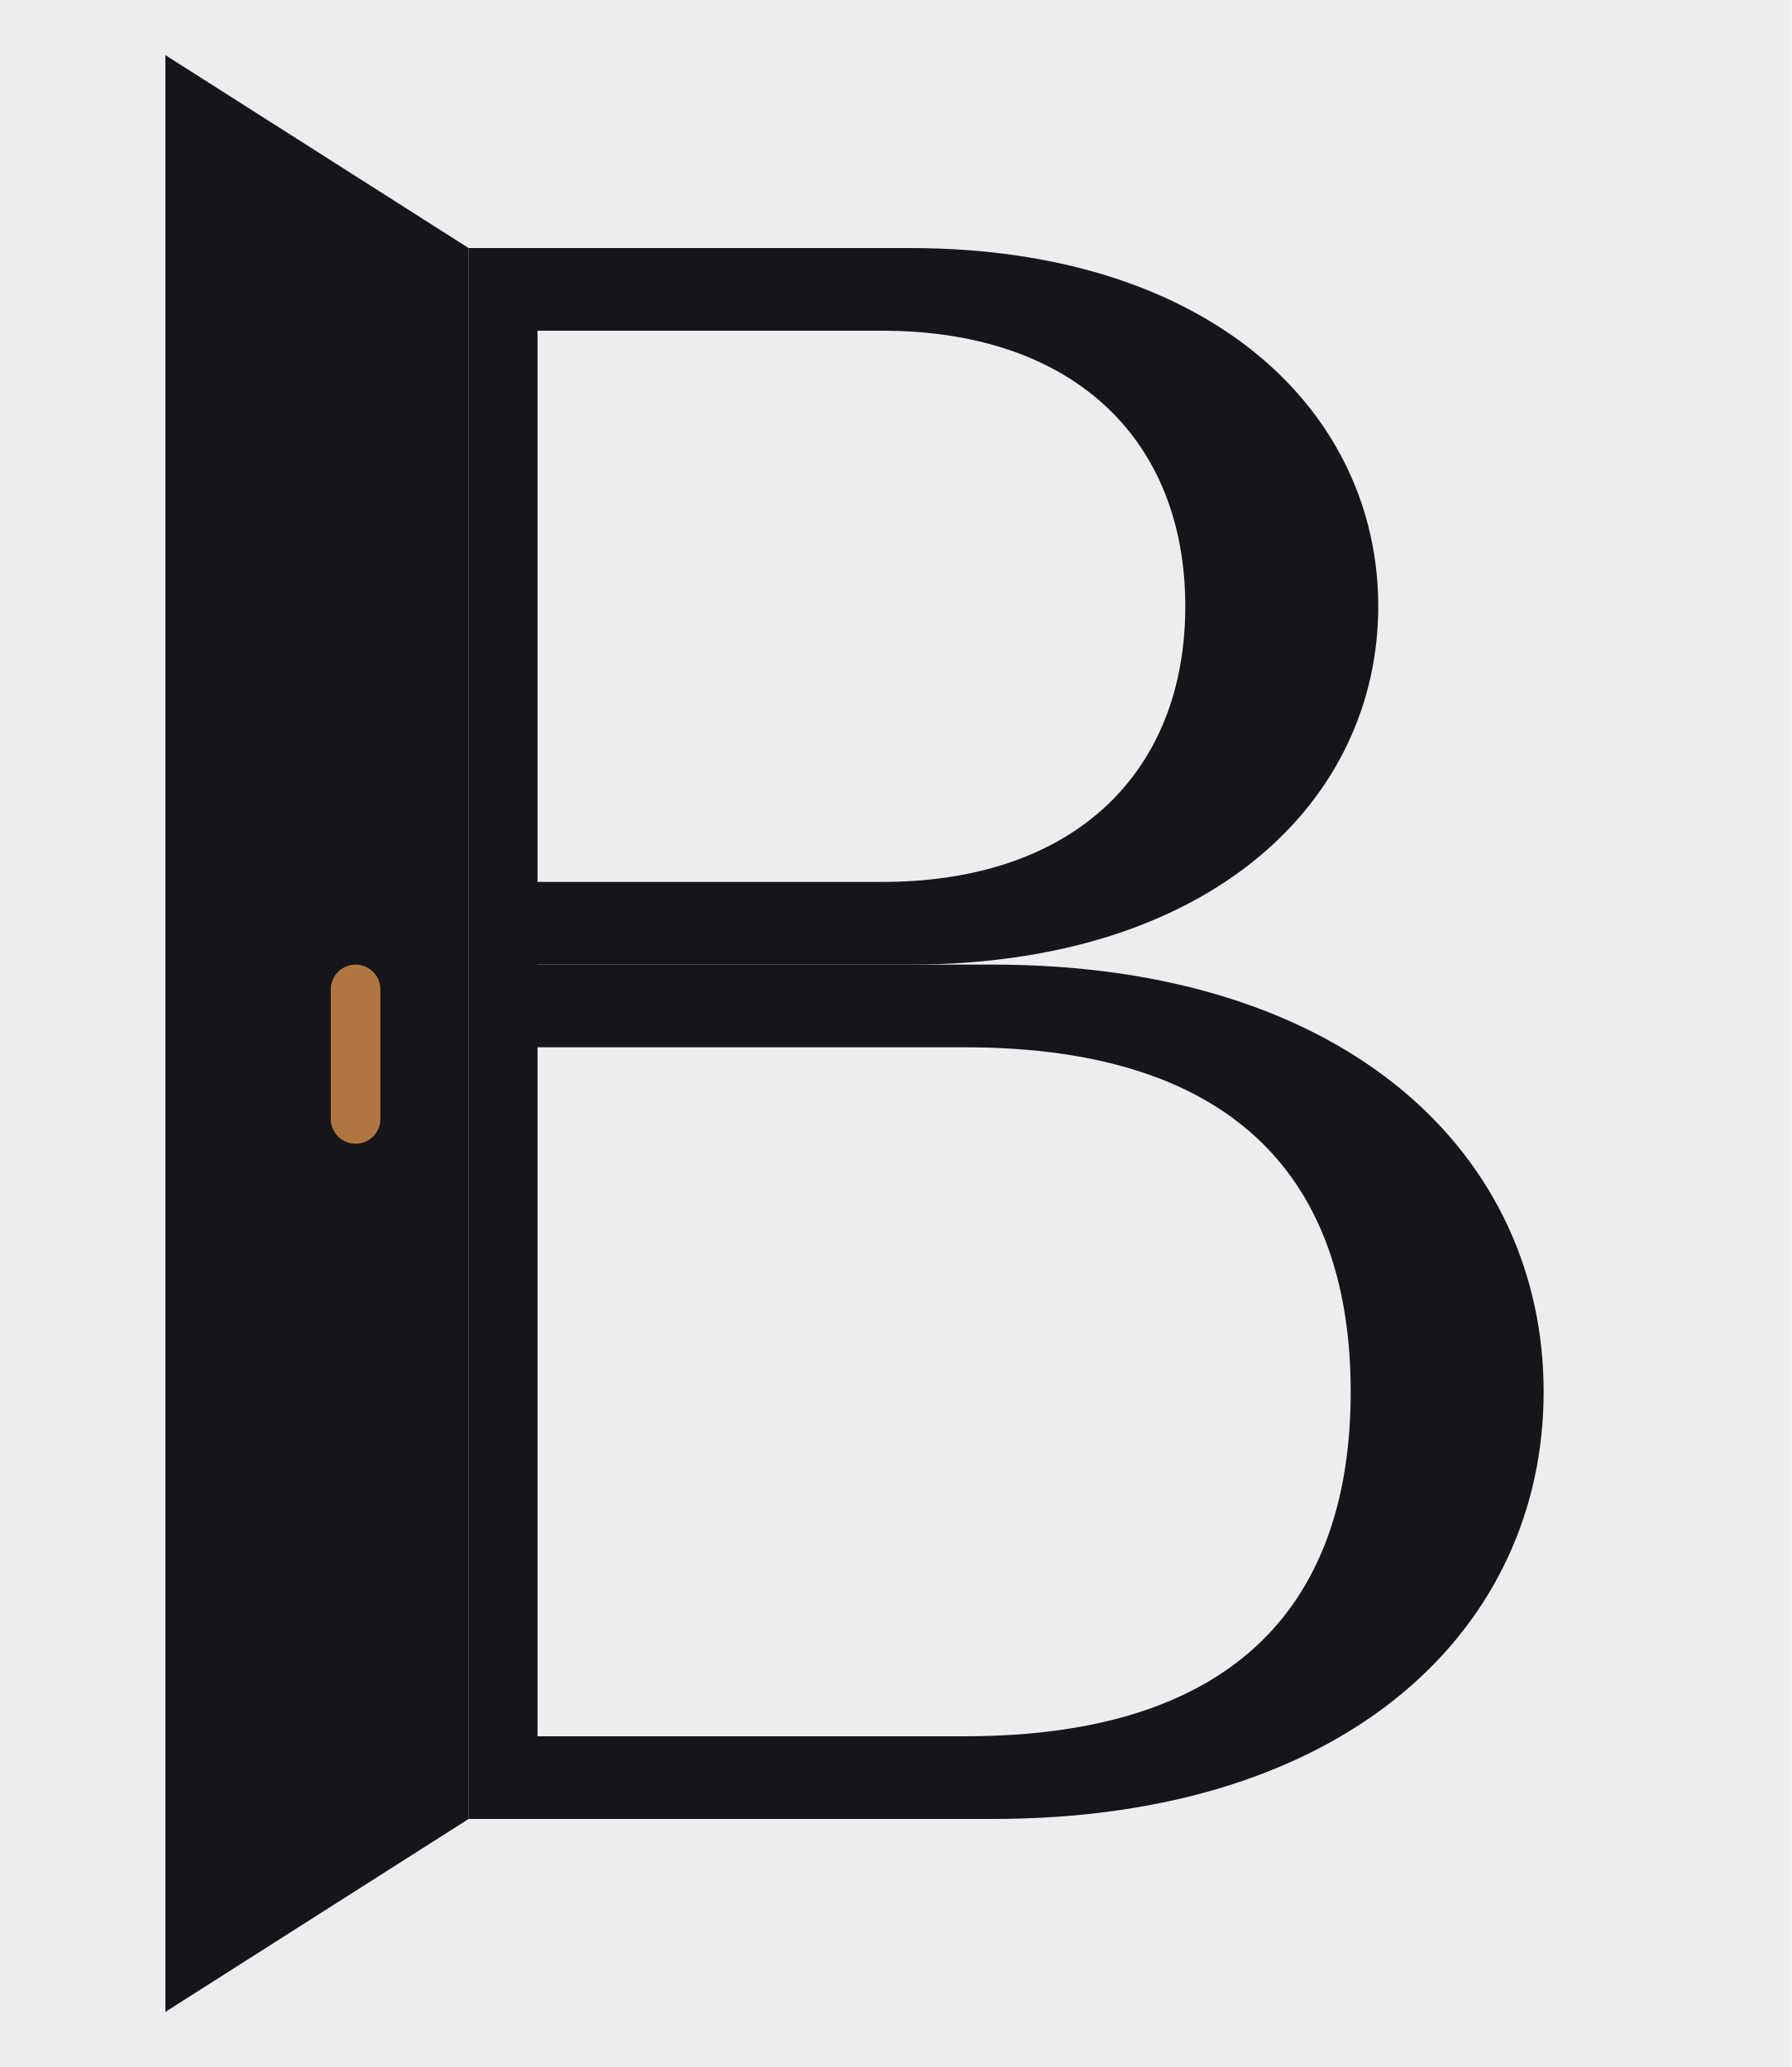
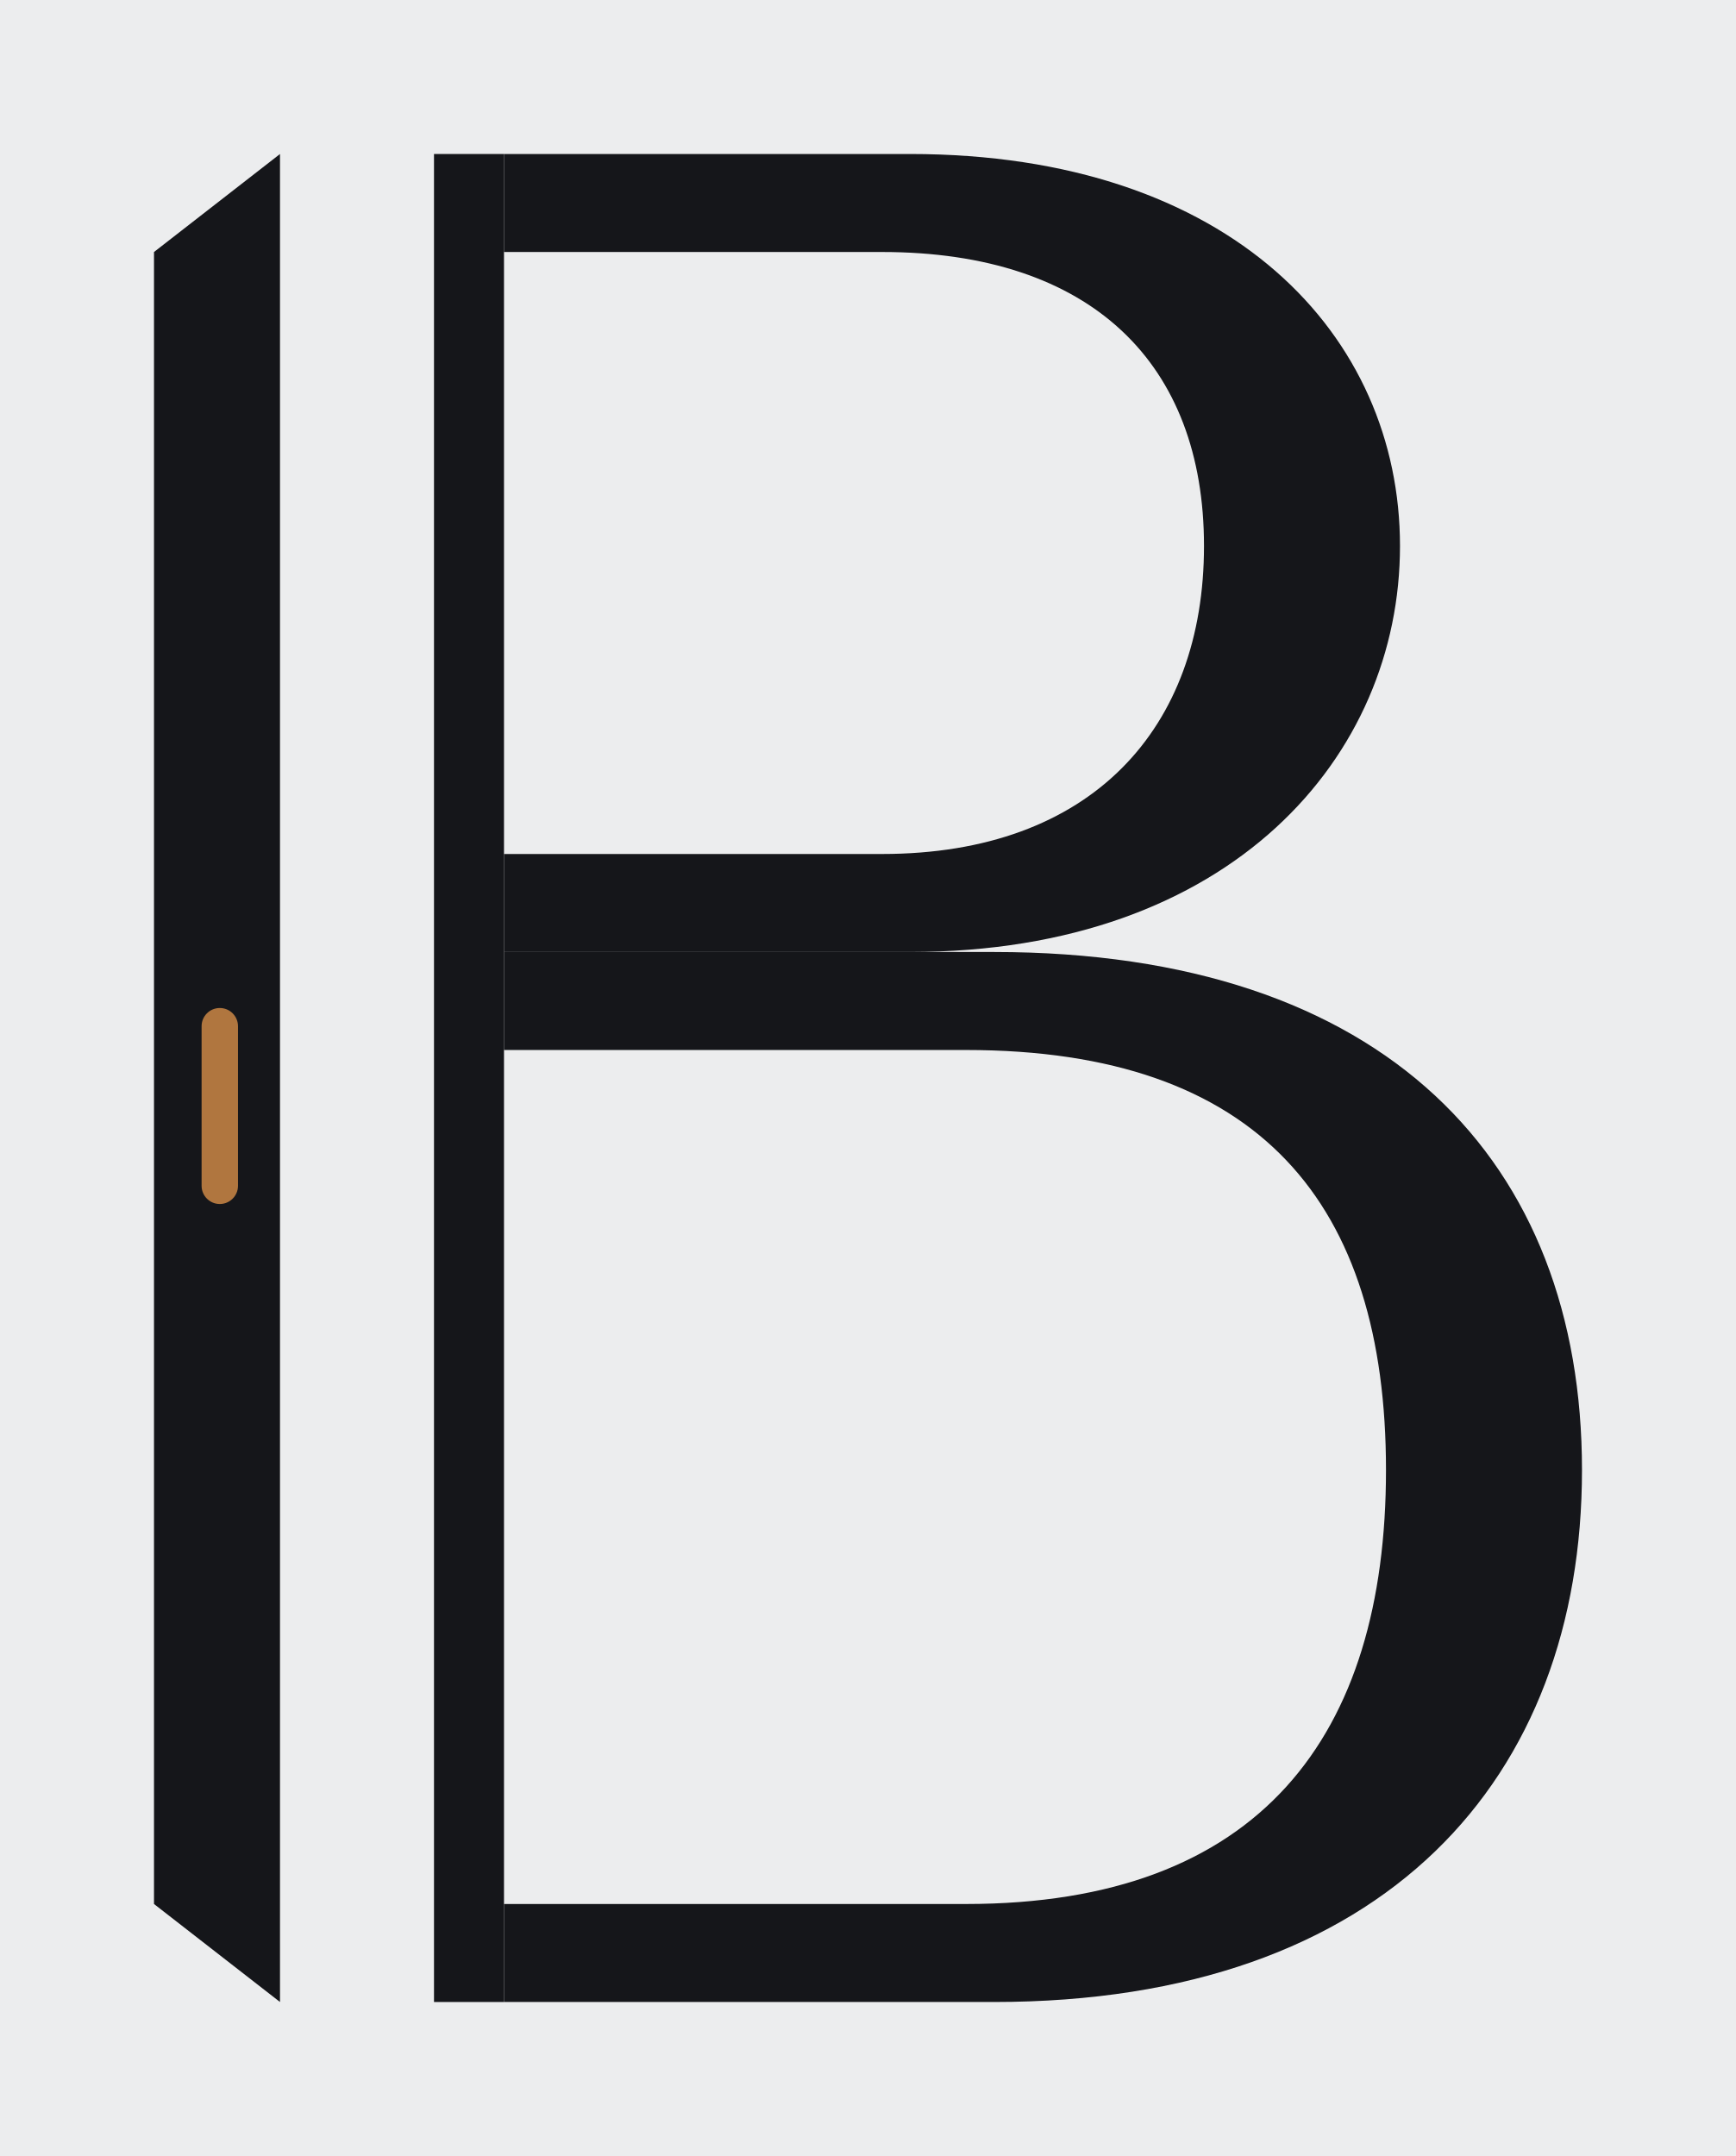
- <svg xmlns="http://www.w3.org/2000/svg" viewBox="0 0 130 150" width="130" height="150">
-   <rect width="130" height="150" fill="#ecedee" />
+ <svg xmlns="http://www.w3.org/2000/svg" viewBox="-9 -9 124 154" width="124" height="154">
+   <rect x="-9" y="-9" width="124" height="154" fill="#ecedee" />
  <g fill="#15161a">
-     <path d="M12 4 L34 18 V132 L12 146 Z" />
-     <rect x="34" y="18" width="5" height="114" />
-     <path d="M39 18 H66 C88 18 100 30 100 44 C100 58 88 70 66 70 H39 V64 H64 C78 64 86 56 86 44 C86 32 78 24 64 24 H39 Z" />
-     <path d="M39 70 H72 C98 70 112 84 112 101 C112 118 98 132 72 132 H39 V126 H70 C90 126 98 116 98 101 C98 86 90 76 70 76 H39 Z" />
+     <path d="M2 9 L11 2 V134 L2 127 Z" />
+     <rect x="22" y="2" width="5" height="132" />
+     <path d="M27 2 H56 C79 2 91 15 91 30 C91 45 79 59 56 59 H27 V52 H54 C69 52 77 43 77 30 C77 17 69 9 54 9 H27 Z" />
+     <path d="M27 59 H62 C90 59 104 74 104 96 C104 118 90 134 62 134 H27 V127 H60 C81 127 90 115 90 96 C90 77 81 66 60 66 H27 Z" />
  </g>
-   <rect x="24" y="70" width="3.6" height="13" rx="1.8" fill="#b0763f" />
+   <rect x="5.4" y="63" width="2.6" height="14" rx="1.3" fill="#b0763f" />
</svg>
